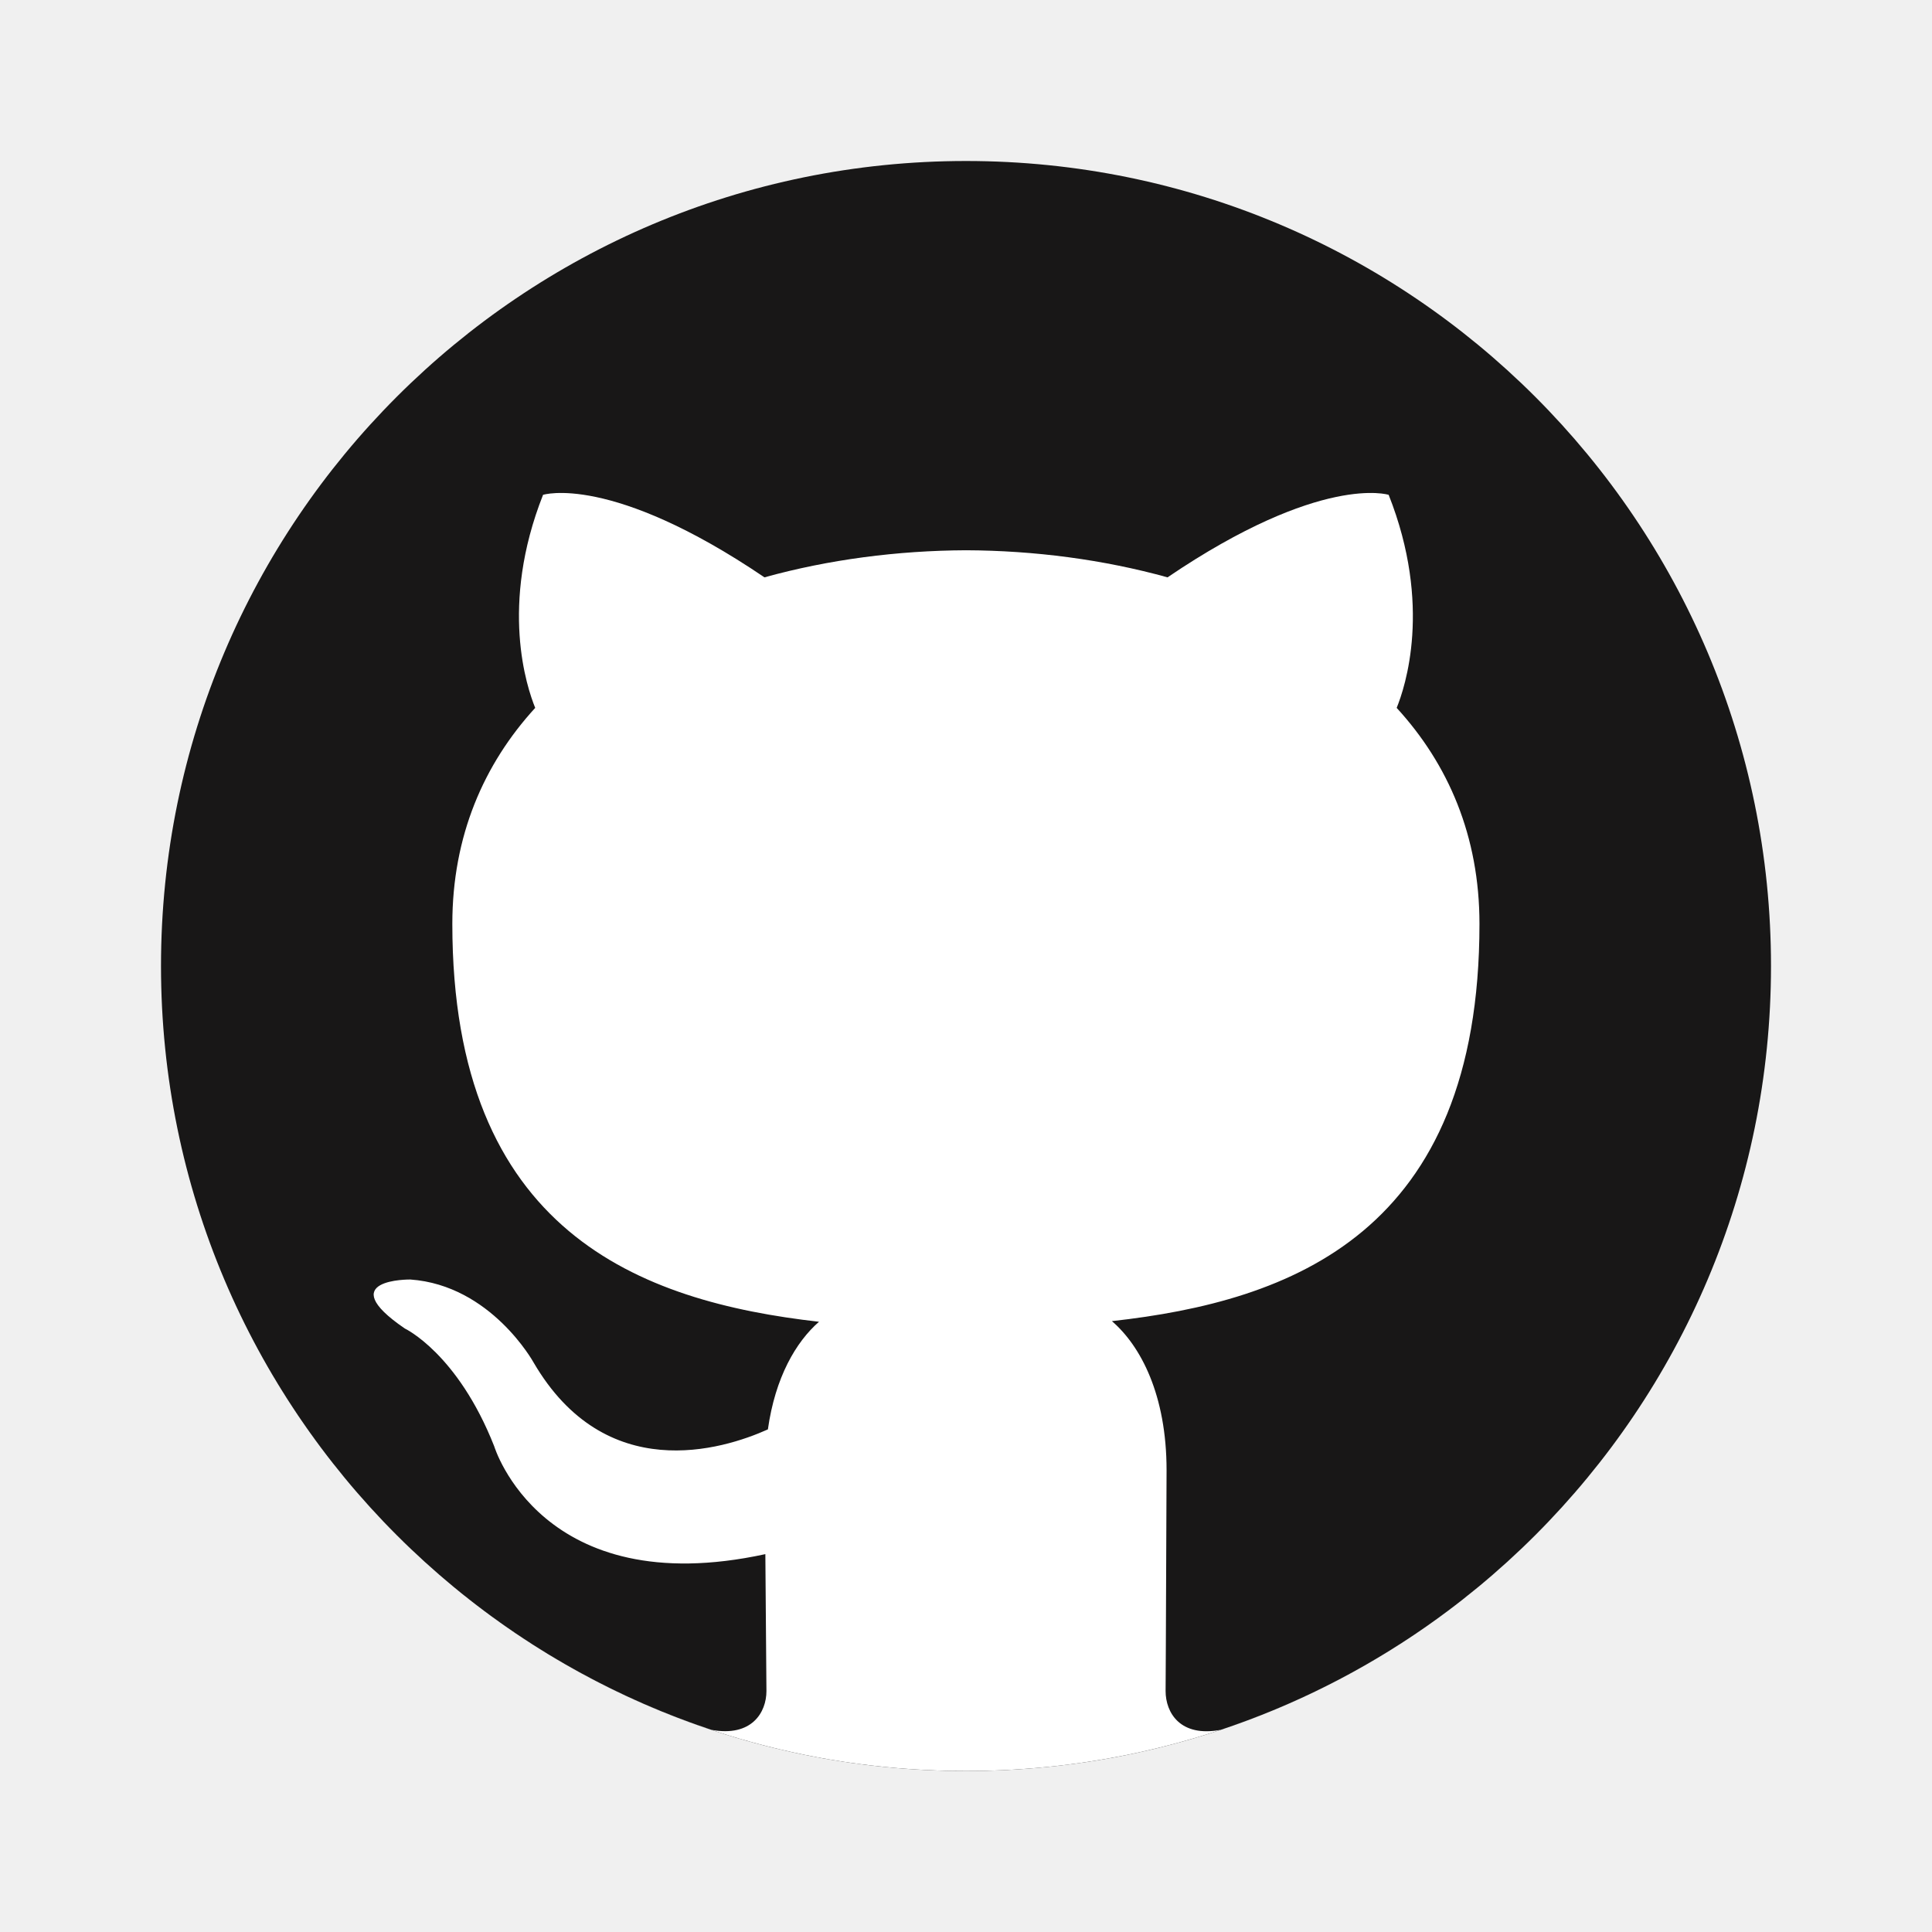
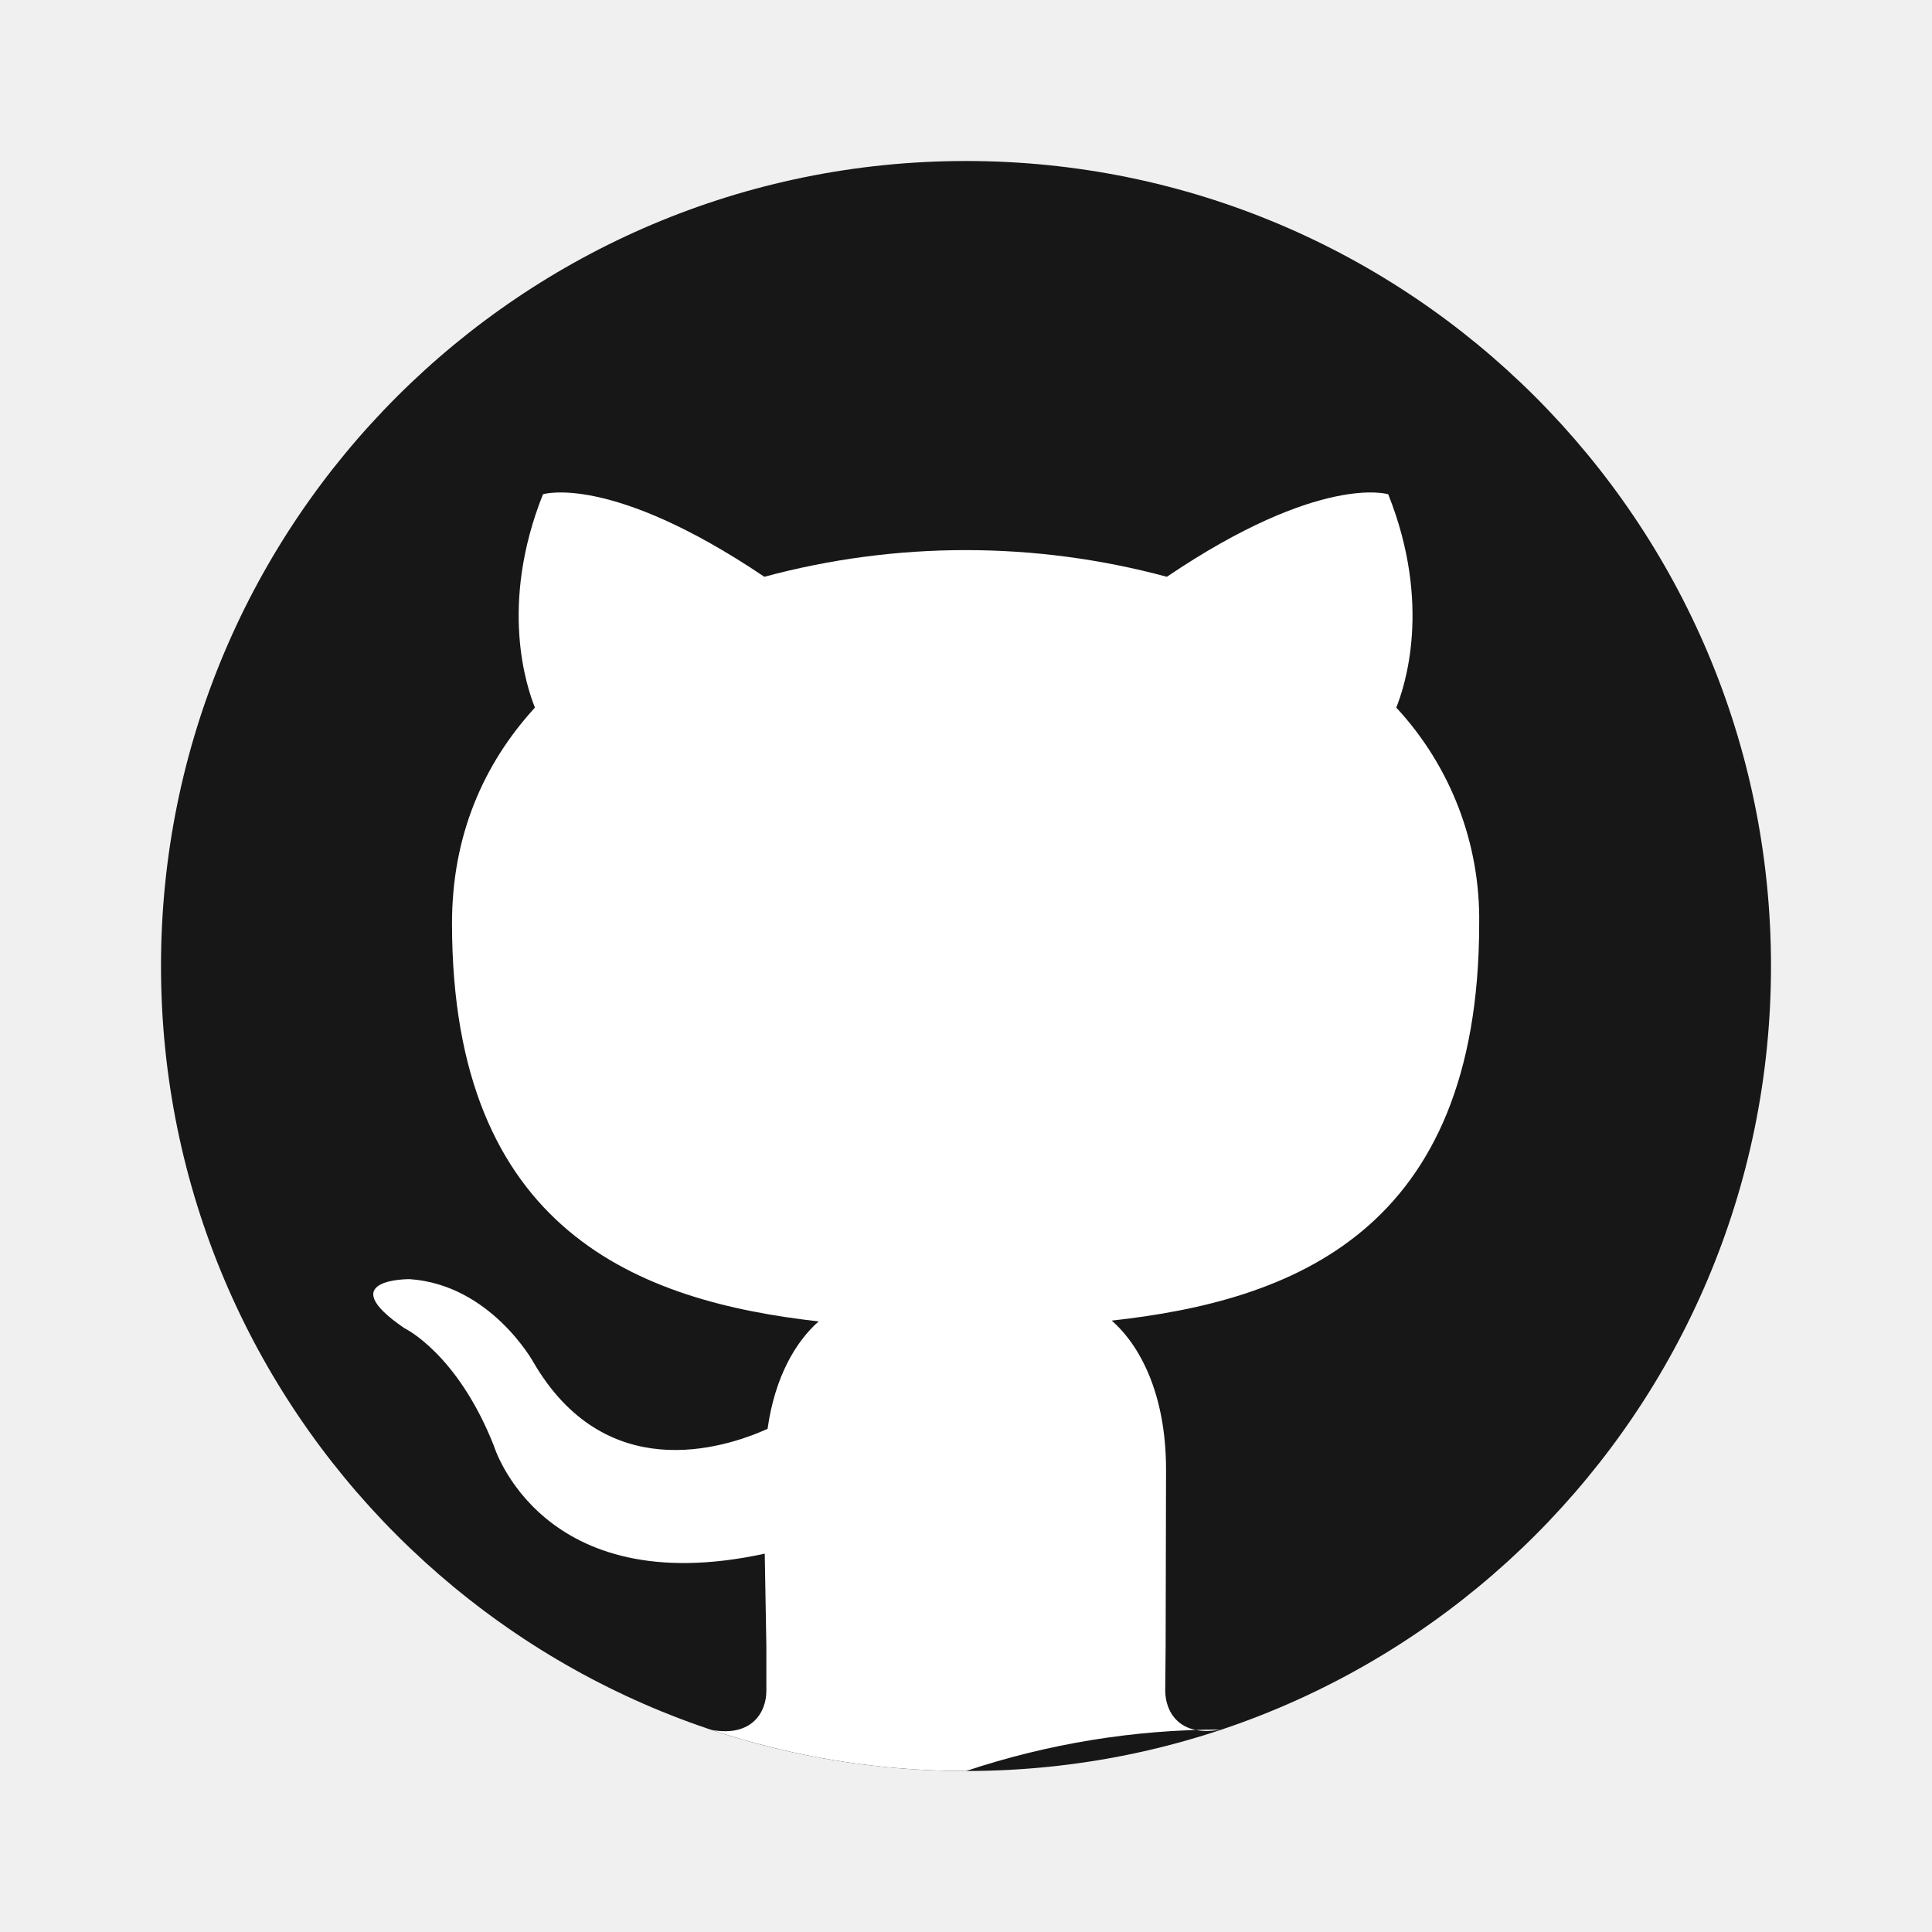
- <svg xmlns="http://www.w3.org/2000/svg" width="800" height="800" viewBox="0 0 48 48" fill="none">
+ <svg xmlns="http://www.w3.org/2000/svg" width="800" height="800" fill="none" viewBox="0 0 48 48">
  <circle cx="24" cy="24" r="20" fill="#181717" />
-   <path d="M6.813 34.235c2.435 4.079 6.28 7.218 10.864 8.743 1.001.183 1.365-.435 1.365-.965l-.009-1.127-.018-2.274c-5.563 1.208-6.737-2.681-6.737-2.681-.91-2.309-2.221-2.925-2.221-2.925-1.816-1.241.137-1.217.137-1.217 2.007.142 3.063 2.062 3.063 2.062 1.784 3.056 4.682 2.173 5.821 1.662.182-1.293.697-2.174 1.27-2.674-4.441-.505-9.11-2.221-9.11-9.885 0-2.183.78-3.968 2.059-5.367-.206-.506-.893-2.539.195-5.293 0 0 1.68-.538 5.501 2.05 1.595-.443 3.306-.665 5.007-.673 1.698.007 3.41.23 5.007.673 3.818-2.588 5.494-2.05 5.494-2.05 1.091 2.754.405 4.787.199 5.293 1.282 1.398 2.057 3.184 2.057 5.367 0 7.684-4.677 9.374-9.132 9.869.718.618 1.358 1.838 1.358 3.704l-.018 4.376-.006 1.11c0 .535.36 1.158 1.375.963 3.651-1.219 6.834-3.461 9.207-6.386C35.873 41.111 30.274 44 24 44c-7.305 0-13.696-3.917-17.186-9.765z" fill="#fff" />
+   <path fill="#fff" d="M6.81 34.23a20.05 20.05 0 0 0 10.87 8.75c1 .18 1.36-.44 1.36-.97V40.9L19 38.6c-5.56 1.21-6.73-2.68-6.73-2.68-.91-2.3-2.22-2.92-2.22-2.92-1.82-1.24.13-1.22.13-1.22 2.01.14 3.07 2.06 3.07 2.06 1.78 3.06 4.68 2.17 5.82 1.66.18-1.29.7-2.17 1.27-2.67-4.44-.5-9.11-2.22-9.11-9.89 0-2.18.78-3.96 2.06-5.36-.2-.5-.9-2.54.2-5.3 0 0 1.67-.53 5.5 2.05a19.19 19.19 0 0 1 10 0c3.82-2.58 5.5-2.05 5.5-2.05 1.1 2.76.4 4.8.2 5.3a7.72 7.72 0 0 1 2.06 5.36c0 7.69-4.68 9.38-9.13 9.87.71.62 1.35 1.84 1.35 3.7l-.01 4.38-.01 1.11c0 .54.36 1.16 1.37.97A20.05 20.05 0 0 0 24 44c-7.3 0-13.7-3.92-17.19-9.77z" />
</svg>
